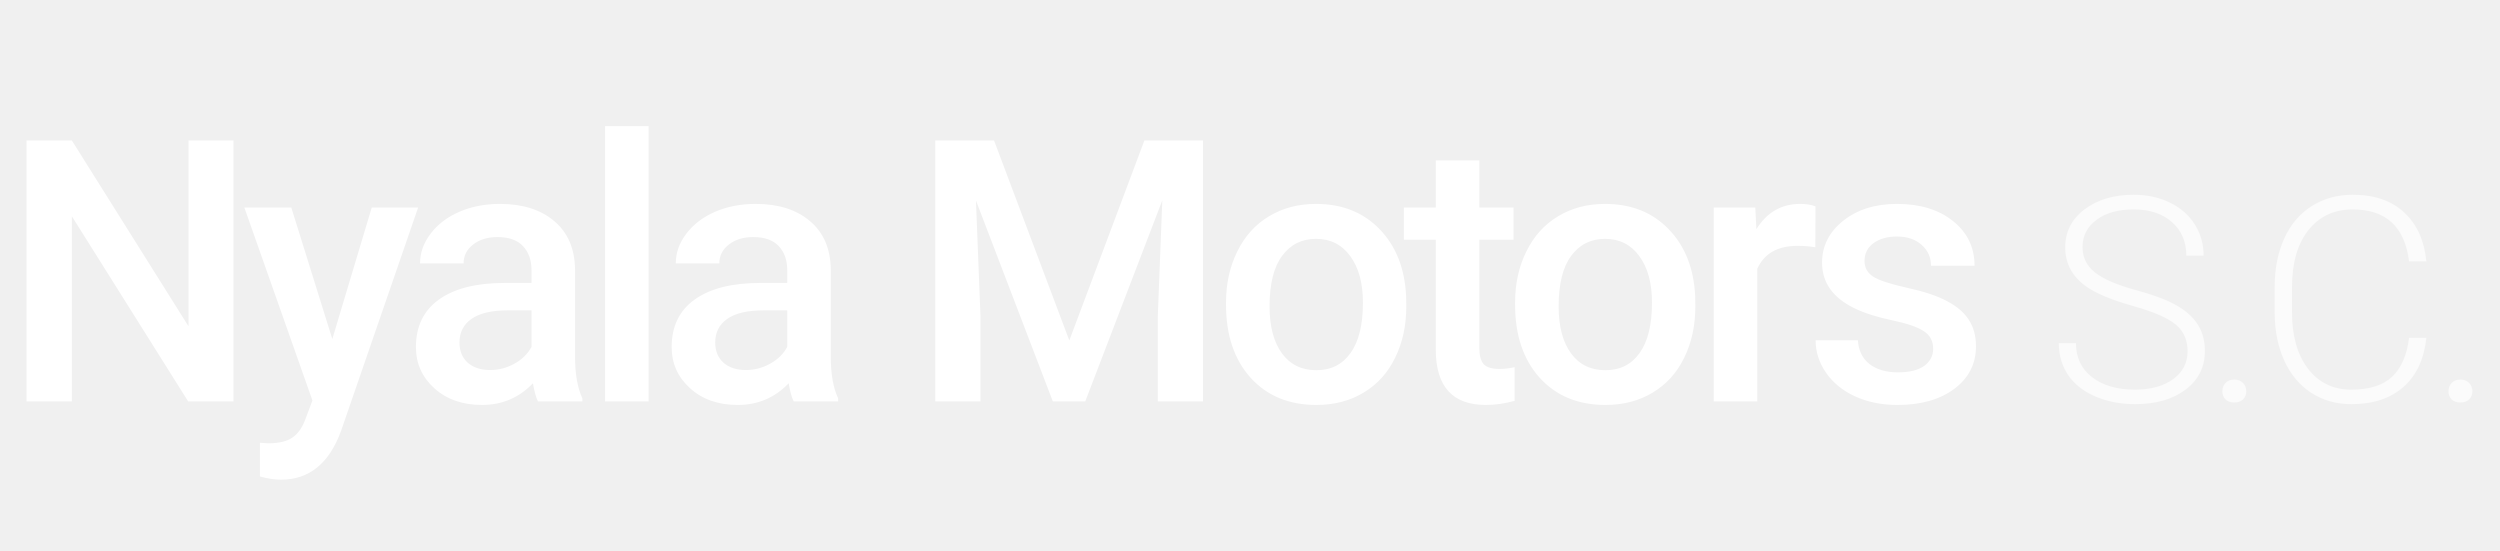
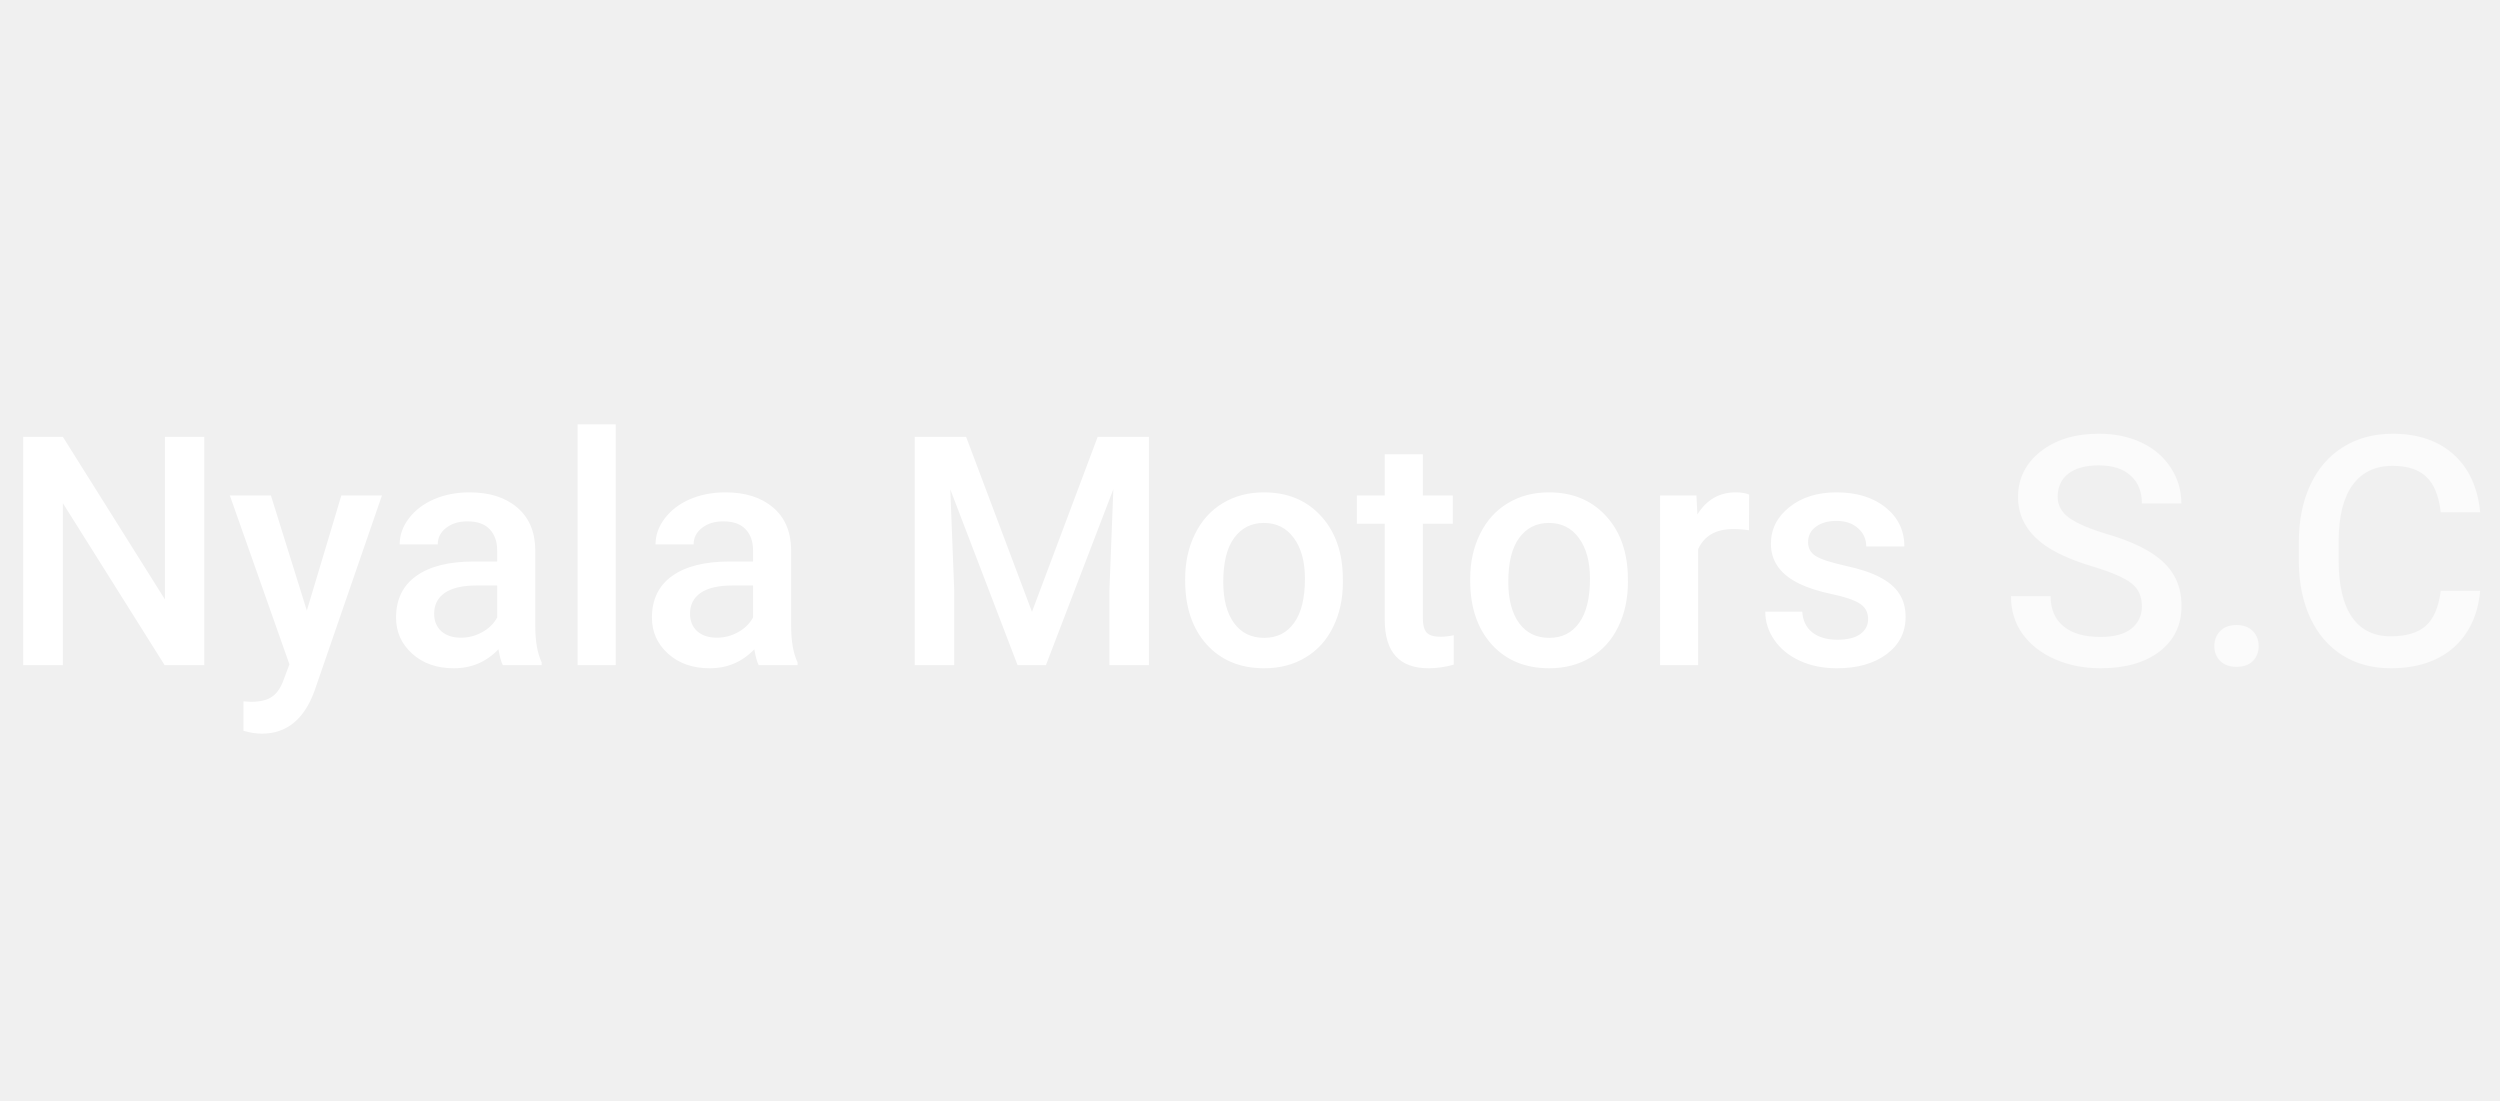
- <svg xmlns="http://www.w3.org/2000/svg" width="218" height="48" viewBox="0 0 218 48" fill="none">
-   <path d="M20.359 35H16.406L6.266 18.859V35H2.312V12.25H6.266L16.438 28.453V12.25H20.359V35ZM28.978 29.562L32.416 18.094H36.462L29.744 37.562C28.712 40.406 26.962 41.828 24.494 41.828C23.942 41.828 23.332 41.734 22.666 41.547V38.609L23.384 38.656C24.343 38.656 25.061 38.479 25.541 38.125C26.03 37.781 26.416 37.198 26.697 36.375L27.244 34.922L21.306 18.094H25.4L28.978 29.562ZM46.909 35C46.743 34.677 46.597 34.151 46.472 33.422C45.264 34.682 43.784 35.312 42.034 35.312C40.337 35.312 38.951 34.828 37.878 33.859C36.805 32.891 36.269 31.693 36.269 30.266C36.269 28.463 36.935 27.083 38.269 26.125C39.612 25.156 41.529 24.672 44.019 24.672H46.347V23.562C46.347 22.688 46.102 21.99 45.612 21.469C45.123 20.938 44.378 20.672 43.378 20.672C42.514 20.672 41.805 20.891 41.253 21.328C40.701 21.755 40.425 22.302 40.425 22.969H36.628C36.628 22.042 36.935 21.177 37.55 20.375C38.165 19.562 38.998 18.927 40.05 18.469C41.112 18.01 42.295 17.781 43.597 17.781C45.576 17.781 47.154 18.281 48.331 19.281C49.508 20.271 50.112 21.667 50.144 23.469V31.094C50.144 32.615 50.357 33.828 50.784 34.734V35H46.909ZM42.737 32.266C43.487 32.266 44.191 32.083 44.847 31.719C45.514 31.354 46.014 30.865 46.347 30.25V27.062H44.3C42.894 27.062 41.837 27.307 41.128 27.797C40.42 28.287 40.066 28.979 40.066 29.875C40.066 30.604 40.305 31.188 40.784 31.625C41.274 32.052 41.925 32.266 42.737 32.266ZM56.559 35H52.763V11H56.559V35ZM69.209 35C69.043 34.677 68.897 34.151 68.772 33.422C67.564 34.682 66.084 35.312 64.334 35.312C62.636 35.312 61.251 34.828 60.178 33.859C59.105 32.891 58.569 31.693 58.569 30.266C58.569 28.463 59.235 27.083 60.569 26.125C61.913 25.156 63.829 24.672 66.319 24.672H68.647V23.562C68.647 22.688 68.402 21.99 67.912 21.469C67.423 20.938 66.678 20.672 65.678 20.672C64.814 20.672 64.105 20.891 63.553 21.328C63.001 21.755 62.725 22.302 62.725 22.969H58.928C58.928 22.042 59.235 21.177 59.85 20.375C60.465 19.562 61.298 18.927 62.35 18.469C63.413 18.01 64.595 17.781 65.897 17.781C67.876 17.781 69.454 18.281 70.631 19.281C71.808 20.271 72.412 21.667 72.444 23.469V31.094C72.444 32.615 72.657 33.828 73.084 34.734V35H69.209ZM65.037 32.266C65.787 32.266 66.491 32.083 67.147 31.719C67.814 31.354 68.314 30.865 68.647 30.25V27.062H66.6C65.194 27.062 64.136 27.307 63.428 27.797C62.72 28.287 62.366 28.979 62.366 29.875C62.366 30.604 62.605 31.188 63.084 31.625C63.574 32.052 64.225 32.266 65.037 32.266ZM86.681 12.25L93.244 29.688L99.791 12.25H104.9V35H100.963V27.5L101.353 17.469L94.634 35H91.806L85.103 17.484L85.494 27.5V35H81.556V12.25H86.681ZM106.909 26.391C106.909 24.734 107.238 23.245 107.894 21.922C108.55 20.588 109.472 19.568 110.659 18.859C111.847 18.141 113.211 17.781 114.753 17.781C117.034 17.781 118.883 18.516 120.3 19.984C121.727 21.453 122.498 23.401 122.613 25.828L122.628 26.719C122.628 28.385 122.305 29.875 121.659 31.188C121.024 32.5 120.107 33.516 118.909 34.234C117.722 34.953 116.347 35.312 114.784 35.312C112.399 35.312 110.488 34.521 109.05 32.938C107.623 31.344 106.909 29.224 106.909 26.578V26.391ZM110.706 26.719C110.706 28.458 111.066 29.823 111.784 30.812C112.503 31.792 113.503 32.281 114.784 32.281C116.066 32.281 117.06 31.781 117.769 30.781C118.488 29.781 118.847 28.318 118.847 26.391C118.847 24.682 118.477 23.328 117.738 22.328C117.008 21.328 116.014 20.828 114.753 20.828C113.514 20.828 112.529 21.323 111.8 22.312C111.071 23.292 110.706 24.76 110.706 26.719ZM128.997 13.984V18.094H131.981V20.906H128.997V30.344C128.997 30.99 129.122 31.458 129.372 31.75C129.632 32.031 130.091 32.172 130.747 32.172C131.184 32.172 131.627 32.12 132.075 32.016V34.953C131.21 35.193 130.377 35.312 129.575 35.312C126.658 35.312 125.2 33.703 125.2 30.484V20.906H122.419V18.094H125.2V13.984H128.997ZM132.116 26.391C132.116 24.734 132.444 23.245 133.1 21.922C133.756 20.588 134.678 19.568 135.866 18.859C137.053 18.141 138.418 17.781 139.959 17.781C142.241 17.781 144.09 18.516 145.506 19.984C146.933 21.453 147.704 23.401 147.819 25.828L147.834 26.719C147.834 28.385 147.511 29.875 146.866 31.188C146.23 32.5 145.314 33.516 144.116 34.234C142.928 34.953 141.553 35.312 139.991 35.312C137.605 35.312 135.694 34.521 134.256 32.938C132.829 31.344 132.116 29.224 132.116 26.578V26.391ZM135.913 26.719C135.913 28.458 136.272 29.823 136.991 30.812C137.709 31.792 138.709 32.281 139.991 32.281C141.272 32.281 142.267 31.781 142.975 30.781C143.694 29.781 144.053 28.318 144.053 26.391C144.053 24.682 143.683 23.328 142.944 22.328C142.215 21.328 141.22 20.828 139.959 20.828C138.72 20.828 137.735 21.323 137.006 22.312C136.277 23.292 135.913 24.76 135.913 26.719ZM158.297 21.562C157.797 21.479 157.281 21.438 156.75 21.438C155.01 21.438 153.839 22.104 153.234 23.438V35H149.438V18.094H153.062L153.156 19.984C154.073 18.516 155.344 17.781 156.969 17.781C157.51 17.781 157.958 17.854 158.312 18L158.297 21.562ZM168.572 30.406C168.572 29.729 168.291 29.213 167.728 28.859C167.176 28.505 166.254 28.193 164.962 27.922C163.671 27.651 162.593 27.307 161.728 26.891C159.832 25.974 158.884 24.646 158.884 22.906C158.884 21.448 159.499 20.229 160.728 19.25C161.957 18.271 163.52 17.781 165.416 17.781C167.436 17.781 169.067 18.281 170.306 19.281C171.556 20.281 172.181 21.578 172.181 23.172H168.384C168.384 22.443 168.114 21.838 167.572 21.359C167.03 20.87 166.311 20.625 165.416 20.625C164.582 20.625 163.9 20.818 163.369 21.203C162.848 21.588 162.587 22.104 162.587 22.75C162.587 23.333 162.832 23.787 163.322 24.109C163.811 24.432 164.801 24.76 166.291 25.094C167.78 25.417 168.947 25.807 169.791 26.266C170.645 26.713 171.275 27.255 171.681 27.891C172.098 28.526 172.306 29.297 172.306 30.203C172.306 31.724 171.676 32.958 170.416 33.906C169.155 34.844 167.504 35.312 165.462 35.312C164.077 35.312 162.843 35.062 161.759 34.562C160.676 34.062 159.832 33.375 159.228 32.5C158.624 31.625 158.322 30.682 158.322 29.672H162.009C162.061 30.568 162.4 31.26 163.025 31.75C163.65 32.229 164.478 32.469 165.509 32.469C166.509 32.469 167.27 32.281 167.791 31.906C168.311 31.521 168.572 31.021 168.572 30.406Z" fill="white" />
-   <path d="M190.755 30.63C190.755 29.645 190.409 28.868 189.717 28.298C189.025 27.721 187.76 27.175 185.921 26.663C184.082 26.142 182.739 25.576 181.892 24.966C180.688 24.103 180.086 22.972 180.086 21.572C180.086 20.213 180.643 19.11 181.758 18.264C182.881 17.41 184.313 16.982 186.055 16.982C187.235 16.982 188.289 17.21 189.217 17.666C190.152 18.122 190.877 18.756 191.389 19.57C191.902 20.384 192.158 21.291 192.158 22.293H190.645C190.645 21.08 190.23 20.107 189.4 19.375C188.57 18.634 187.455 18.264 186.055 18.264C184.696 18.264 183.614 18.569 182.808 19.18C182.002 19.782 181.599 20.571 181.599 21.548C181.599 22.451 181.962 23.188 182.686 23.757C183.41 24.327 184.57 24.831 186.165 25.271C187.76 25.702 188.968 26.154 189.79 26.626C190.612 27.09 191.231 27.647 191.646 28.298C192.061 28.949 192.268 29.718 192.268 30.605C192.268 32.005 191.707 33.128 190.584 33.975C189.469 34.821 187.996 35.244 186.165 35.244C184.912 35.244 183.76 35.02 182.71 34.573C181.669 34.125 180.875 33.498 180.33 32.693C179.793 31.887 179.524 30.963 179.524 29.922H181.026C181.026 31.175 181.494 32.164 182.429 32.888C183.365 33.612 184.61 33.975 186.165 33.975C187.548 33.975 188.659 33.669 189.497 33.059C190.336 32.449 190.755 31.639 190.755 30.63ZM193.789 34.121C193.789 33.836 193.879 33.596 194.058 33.401C194.245 33.197 194.501 33.096 194.827 33.096C195.152 33.096 195.409 33.197 195.596 33.401C195.783 33.596 195.877 33.836 195.877 34.121C195.877 34.406 195.783 34.642 195.596 34.829C195.409 35.008 195.152 35.098 194.827 35.098C194.501 35.098 194.245 35.008 194.058 34.829C193.879 34.642 193.789 34.406 193.789 34.121ZM211.582 29.458C211.379 31.33 210.707 32.762 209.568 33.755C208.437 34.748 206.927 35.244 205.039 35.244C203.721 35.244 202.553 34.915 201.536 34.255C200.527 33.596 199.746 32.664 199.192 31.46C198.639 30.247 198.358 28.864 198.35 27.31V25.002C198.35 23.424 198.627 22.024 199.18 20.803C199.733 19.582 200.527 18.643 201.56 17.983C202.602 17.316 203.798 16.982 205.149 16.982C207.054 16.982 208.555 17.499 209.654 18.533C210.76 19.558 211.403 20.978 211.582 22.793H210.069C209.694 19.774 208.054 18.264 205.149 18.264C203.538 18.264 202.252 18.866 201.292 20.071C200.34 21.275 199.864 22.939 199.864 25.064V27.236C199.864 29.287 200.327 30.923 201.255 32.144C202.191 33.364 203.452 33.975 205.039 33.975C206.61 33.975 207.794 33.6 208.592 32.852C209.389 32.095 209.881 30.963 210.069 29.458H211.582ZM213.506 34.121C213.506 33.836 213.596 33.596 213.775 33.401C213.962 33.197 214.218 33.096 214.544 33.096C214.869 33.096 215.126 33.197 215.313 33.401C215.5 33.596 215.594 33.836 215.594 34.121C215.594 34.406 215.5 34.642 215.313 34.829C215.126 35.008 214.869 35.098 214.544 35.098C214.218 35.098 213.962 35.008 213.775 34.829C213.596 34.642 213.506 34.406 213.506 34.121Z" fill="white" fill-opacity="0.7" />
+ <svg xmlns="http://www.w3.org/2000/svg" width="218" height="96" viewBox="0 0 218 96" fill="none">
+   <path d="M17.814 58H14.355L5.482 43.877V58H2.023V38.094H5.482L14.383 52.272V38.094H17.814V58ZM26.756 53.242L29.764 43.207H33.305L27.426 60.242C26.523 62.73 24.992 63.975 22.832 63.975C22.349 63.975 21.816 63.893 21.232 63.728V61.158L21.861 61.199C22.7 61.199 23.329 61.044 23.748 60.734C24.176 60.434 24.514 59.923 24.76 59.203L25.238 57.932L20.043 43.207H23.625L26.756 53.242ZM43.846 58C43.7 57.717 43.572 57.257 43.463 56.619C42.406 57.722 41.111 58.273 39.58 58.273C38.094 58.273 36.882 57.85 35.943 57.002C35.005 56.154 34.535 55.106 34.535 53.857C34.535 52.281 35.118 51.073 36.285 50.234C37.461 49.387 39.138 48.963 41.316 48.963H43.353V47.992C43.353 47.227 43.139 46.616 42.711 46.16C42.283 45.695 41.631 45.463 40.756 45.463C39.999 45.463 39.38 45.654 38.897 46.037C38.413 46.411 38.172 46.889 38.172 47.473H34.85C34.85 46.661 35.118 45.905 35.656 45.203C36.194 44.492 36.923 43.936 37.844 43.535C38.773 43.134 39.808 42.934 40.947 42.934C42.679 42.934 44.06 43.371 45.09 44.246C46.12 45.112 46.648 46.333 46.676 47.91V54.582C46.676 55.913 46.863 56.975 47.236 57.768V58H43.846ZM40.195 55.607C40.852 55.607 41.467 55.448 42.041 55.129C42.624 54.81 43.062 54.382 43.353 53.844V51.055H41.562C40.332 51.055 39.407 51.269 38.787 51.697C38.167 52.126 37.857 52.732 37.857 53.516C37.857 54.154 38.067 54.664 38.486 55.047C38.915 55.421 39.484 55.607 40.195 55.607ZM53.69 58H50.367V37H53.69V58ZM66.158 58C66.012 57.717 65.885 57.257 65.775 56.619C64.718 57.722 63.424 58.273 61.893 58.273C60.407 58.273 59.195 57.85 58.256 57.002C57.317 56.154 56.848 55.106 56.848 53.857C56.848 52.281 57.431 51.073 58.598 50.234C59.773 49.387 61.45 48.963 63.629 48.963H65.666V47.992C65.666 47.227 65.452 46.616 65.023 46.16C64.595 45.695 63.943 45.463 63.068 45.463C62.312 45.463 61.692 45.654 61.209 46.037C60.726 46.411 60.484 46.889 60.484 47.473H57.162C57.162 46.661 57.431 45.905 57.969 45.203C58.507 44.492 59.236 43.936 60.156 43.535C61.086 43.134 62.12 42.934 63.26 42.934C64.992 42.934 66.372 43.371 67.402 44.246C68.432 45.112 68.961 46.333 68.988 47.91V54.582C68.988 55.913 69.175 56.975 69.549 57.768V58H66.158ZM62.508 55.607C63.164 55.607 63.779 55.448 64.353 55.129C64.937 54.81 65.374 54.382 65.666 53.844V51.055H63.875C62.645 51.055 61.719 51.269 61.1 51.697C60.48 52.126 60.17 52.732 60.17 53.516C60.17 54.154 60.38 54.664 60.799 55.047C61.227 55.421 61.797 55.607 62.508 55.607ZM84.246 38.094L89.988 53.352L95.717 38.094H100.188V58H96.742V51.438L97.084 42.66L91.205 58H88.731L82.865 42.674L83.207 51.438V58H79.762V38.094H84.246ZM103.346 50.467C103.346 49.018 103.633 47.714 104.207 46.557C104.781 45.39 105.588 44.497 106.627 43.877C107.666 43.248 108.86 42.934 110.209 42.934C112.205 42.934 113.823 43.576 115.062 44.861C116.311 46.147 116.986 47.851 117.086 49.975L117.1 50.754C117.1 52.212 116.817 53.516 116.252 54.664C115.696 55.812 114.894 56.701 113.846 57.33C112.807 57.959 111.604 58.273 110.236 58.273C108.149 58.273 106.477 57.581 105.219 56.195C103.97 54.801 103.346 52.946 103.346 50.631V50.467ZM106.668 50.754C106.668 52.276 106.982 53.47 107.611 54.336C108.24 55.193 109.115 55.621 110.236 55.621C111.357 55.621 112.228 55.184 112.848 54.309C113.477 53.434 113.791 52.153 113.791 50.467C113.791 48.972 113.467 47.787 112.82 46.912C112.182 46.037 111.312 45.6 110.209 45.6C109.124 45.6 108.263 46.033 107.625 46.898C106.987 47.755 106.668 49.04 106.668 50.754ZM124.072 39.611V43.207H126.684V45.668H124.072V53.926C124.072 54.491 124.182 54.901 124.4 55.156C124.628 55.402 125.029 55.525 125.604 55.525C125.986 55.525 126.374 55.48 126.766 55.389V57.959C126.009 58.169 125.28 58.273 124.578 58.273C122.026 58.273 120.75 56.865 120.75 54.049V45.668H118.316V43.207H120.75V39.611H124.072ZM128.201 50.467C128.201 49.018 128.488 47.714 129.062 46.557C129.637 45.39 130.443 44.497 131.482 43.877C132.521 43.248 133.715 42.934 135.064 42.934C137.061 42.934 138.678 43.576 139.918 44.861C141.167 46.147 141.841 47.851 141.941 49.975L141.955 50.754C141.955 52.212 141.673 53.516 141.107 54.664C140.551 55.812 139.749 56.701 138.701 57.33C137.662 57.959 136.459 58.273 135.092 58.273C133.005 58.273 131.332 57.581 130.074 56.195C128.826 54.801 128.201 52.946 128.201 50.631V50.467ZM131.523 50.754C131.523 52.276 131.838 53.47 132.467 54.336C133.096 55.193 133.971 55.621 135.092 55.621C136.213 55.621 137.083 55.184 137.703 54.309C138.332 53.434 138.646 52.153 138.646 50.467C138.646 48.972 138.323 47.787 137.676 46.912C137.038 46.037 136.167 45.6 135.064 45.6C133.98 45.6 133.118 46.033 132.48 46.898C131.842 47.755 131.523 49.04 131.523 50.754ZM152.51 46.242C152.072 46.169 151.621 46.133 151.156 46.133C149.634 46.133 148.609 46.716 148.08 47.883V58H144.758V43.207H147.93L148.012 44.861C148.814 43.576 149.926 42.934 151.348 42.934C151.822 42.934 152.214 42.997 152.523 43.125L152.51 46.242ZM162.9 53.98C162.9 53.388 162.654 52.937 162.162 52.627C161.679 52.317 160.872 52.044 159.742 51.807C158.612 51.57 157.669 51.269 156.912 50.904C155.253 50.102 154.424 48.94 154.424 47.418C154.424 46.142 154.962 45.075 156.037 44.219C157.113 43.362 158.48 42.934 160.139 42.934C161.907 42.934 163.333 43.371 164.418 44.246C165.512 45.121 166.059 46.256 166.059 47.65H162.736C162.736 47.012 162.499 46.484 162.025 46.065C161.551 45.636 160.923 45.422 160.139 45.422C159.41 45.422 158.812 45.59 158.348 45.928C157.892 46.265 157.664 46.716 157.664 47.281C157.664 47.792 157.878 48.188 158.307 48.471C158.735 48.753 159.601 49.04 160.904 49.332C162.208 49.615 163.229 49.956 163.967 50.357C164.714 50.749 165.266 51.223 165.621 51.779C165.986 52.335 166.168 53.01 166.168 53.803C166.168 55.133 165.617 56.214 164.514 57.043C163.411 57.863 161.966 58.273 160.18 58.273C158.967 58.273 157.887 58.055 156.939 57.617C155.992 57.18 155.253 56.578 154.725 55.812C154.196 55.047 153.932 54.222 153.932 53.338H157.158C157.204 54.122 157.5 54.728 158.047 55.156C158.594 55.575 159.318 55.785 160.221 55.785C161.096 55.785 161.761 55.621 162.217 55.293C162.673 54.956 162.9 54.518 162.9 53.98Z" fill="white" />
+   <path d="M186.771 52.873C186.771 51.998 186.462 51.324 185.842 50.85C185.231 50.376 184.124 49.897 182.52 49.414C180.915 48.931 179.639 48.393 178.691 47.801C176.878 46.661 175.971 45.176 175.971 43.344C175.971 41.74 176.622 40.418 177.926 39.379C179.238 38.34 180.938 37.82 183.025 37.82C184.411 37.82 185.646 38.075 186.73 38.586C187.815 39.096 188.667 39.825 189.287 40.773C189.907 41.712 190.217 42.756 190.217 43.904H186.771C186.771 42.865 186.443 42.054 185.787 41.471C185.14 40.878 184.21 40.582 182.998 40.582C181.868 40.582 180.988 40.824 180.359 41.307C179.74 41.79 179.43 42.464 179.43 43.33C179.43 44.059 179.767 44.67 180.441 45.162C181.116 45.645 182.228 46.119 183.777 46.584C185.327 47.04 186.571 47.564 187.51 48.156C188.449 48.74 189.137 49.414 189.574 50.18C190.012 50.936 190.23 51.825 190.23 52.846C190.23 54.505 189.592 55.826 188.316 56.81C187.049 57.786 185.327 58.273 183.148 58.273C181.708 58.273 180.382 58.009 179.17 57.48C177.967 56.943 177.028 56.204 176.354 55.266C175.688 54.327 175.355 53.233 175.355 51.984H178.814C178.814 53.115 179.188 53.99 179.936 54.609C180.683 55.229 181.754 55.539 183.148 55.539C184.352 55.539 185.254 55.297 185.855 54.815C186.466 54.322 186.771 53.675 186.771 52.873ZM195.016 54.5C195.635 54.5 196.114 54.678 196.451 55.033C196.788 55.38 196.957 55.817 196.957 56.346C196.957 56.865 196.788 57.298 196.451 57.645C196.114 57.982 195.635 58.15 195.016 58.15C194.423 58.15 193.954 57.982 193.607 57.645C193.261 57.307 193.088 56.874 193.088 56.346C193.088 55.817 193.257 55.38 193.594 55.033C193.931 54.678 194.405 54.5 195.016 54.5ZM216.275 51.52C216.075 53.643 215.291 55.302 213.924 56.496C212.557 57.681 210.738 58.273 208.469 58.273C206.883 58.273 205.484 57.9 204.271 57.152C203.068 56.396 202.139 55.325 201.482 53.94C200.826 52.554 200.484 50.945 200.457 49.113V47.254C200.457 45.376 200.79 43.722 201.455 42.291C202.12 40.86 203.073 39.757 204.312 38.982C205.561 38.208 207.001 37.82 208.633 37.82C210.829 37.82 212.598 38.417 213.938 39.611C215.277 40.805 216.057 42.492 216.275 44.67H212.83C212.666 43.239 212.247 42.209 211.572 41.58C210.907 40.942 209.927 40.623 208.633 40.623C207.129 40.623 205.971 41.175 205.16 42.277C204.358 43.371 203.948 44.98 203.93 47.103V48.867C203.93 51.018 204.312 52.659 205.078 53.789C205.853 54.919 206.983 55.484 208.469 55.484C209.827 55.484 210.848 55.179 211.531 54.568C212.215 53.958 212.648 52.941 212.83 51.52H216.275Z" fill="white" fill-opacity="0.7" />
</svg>
